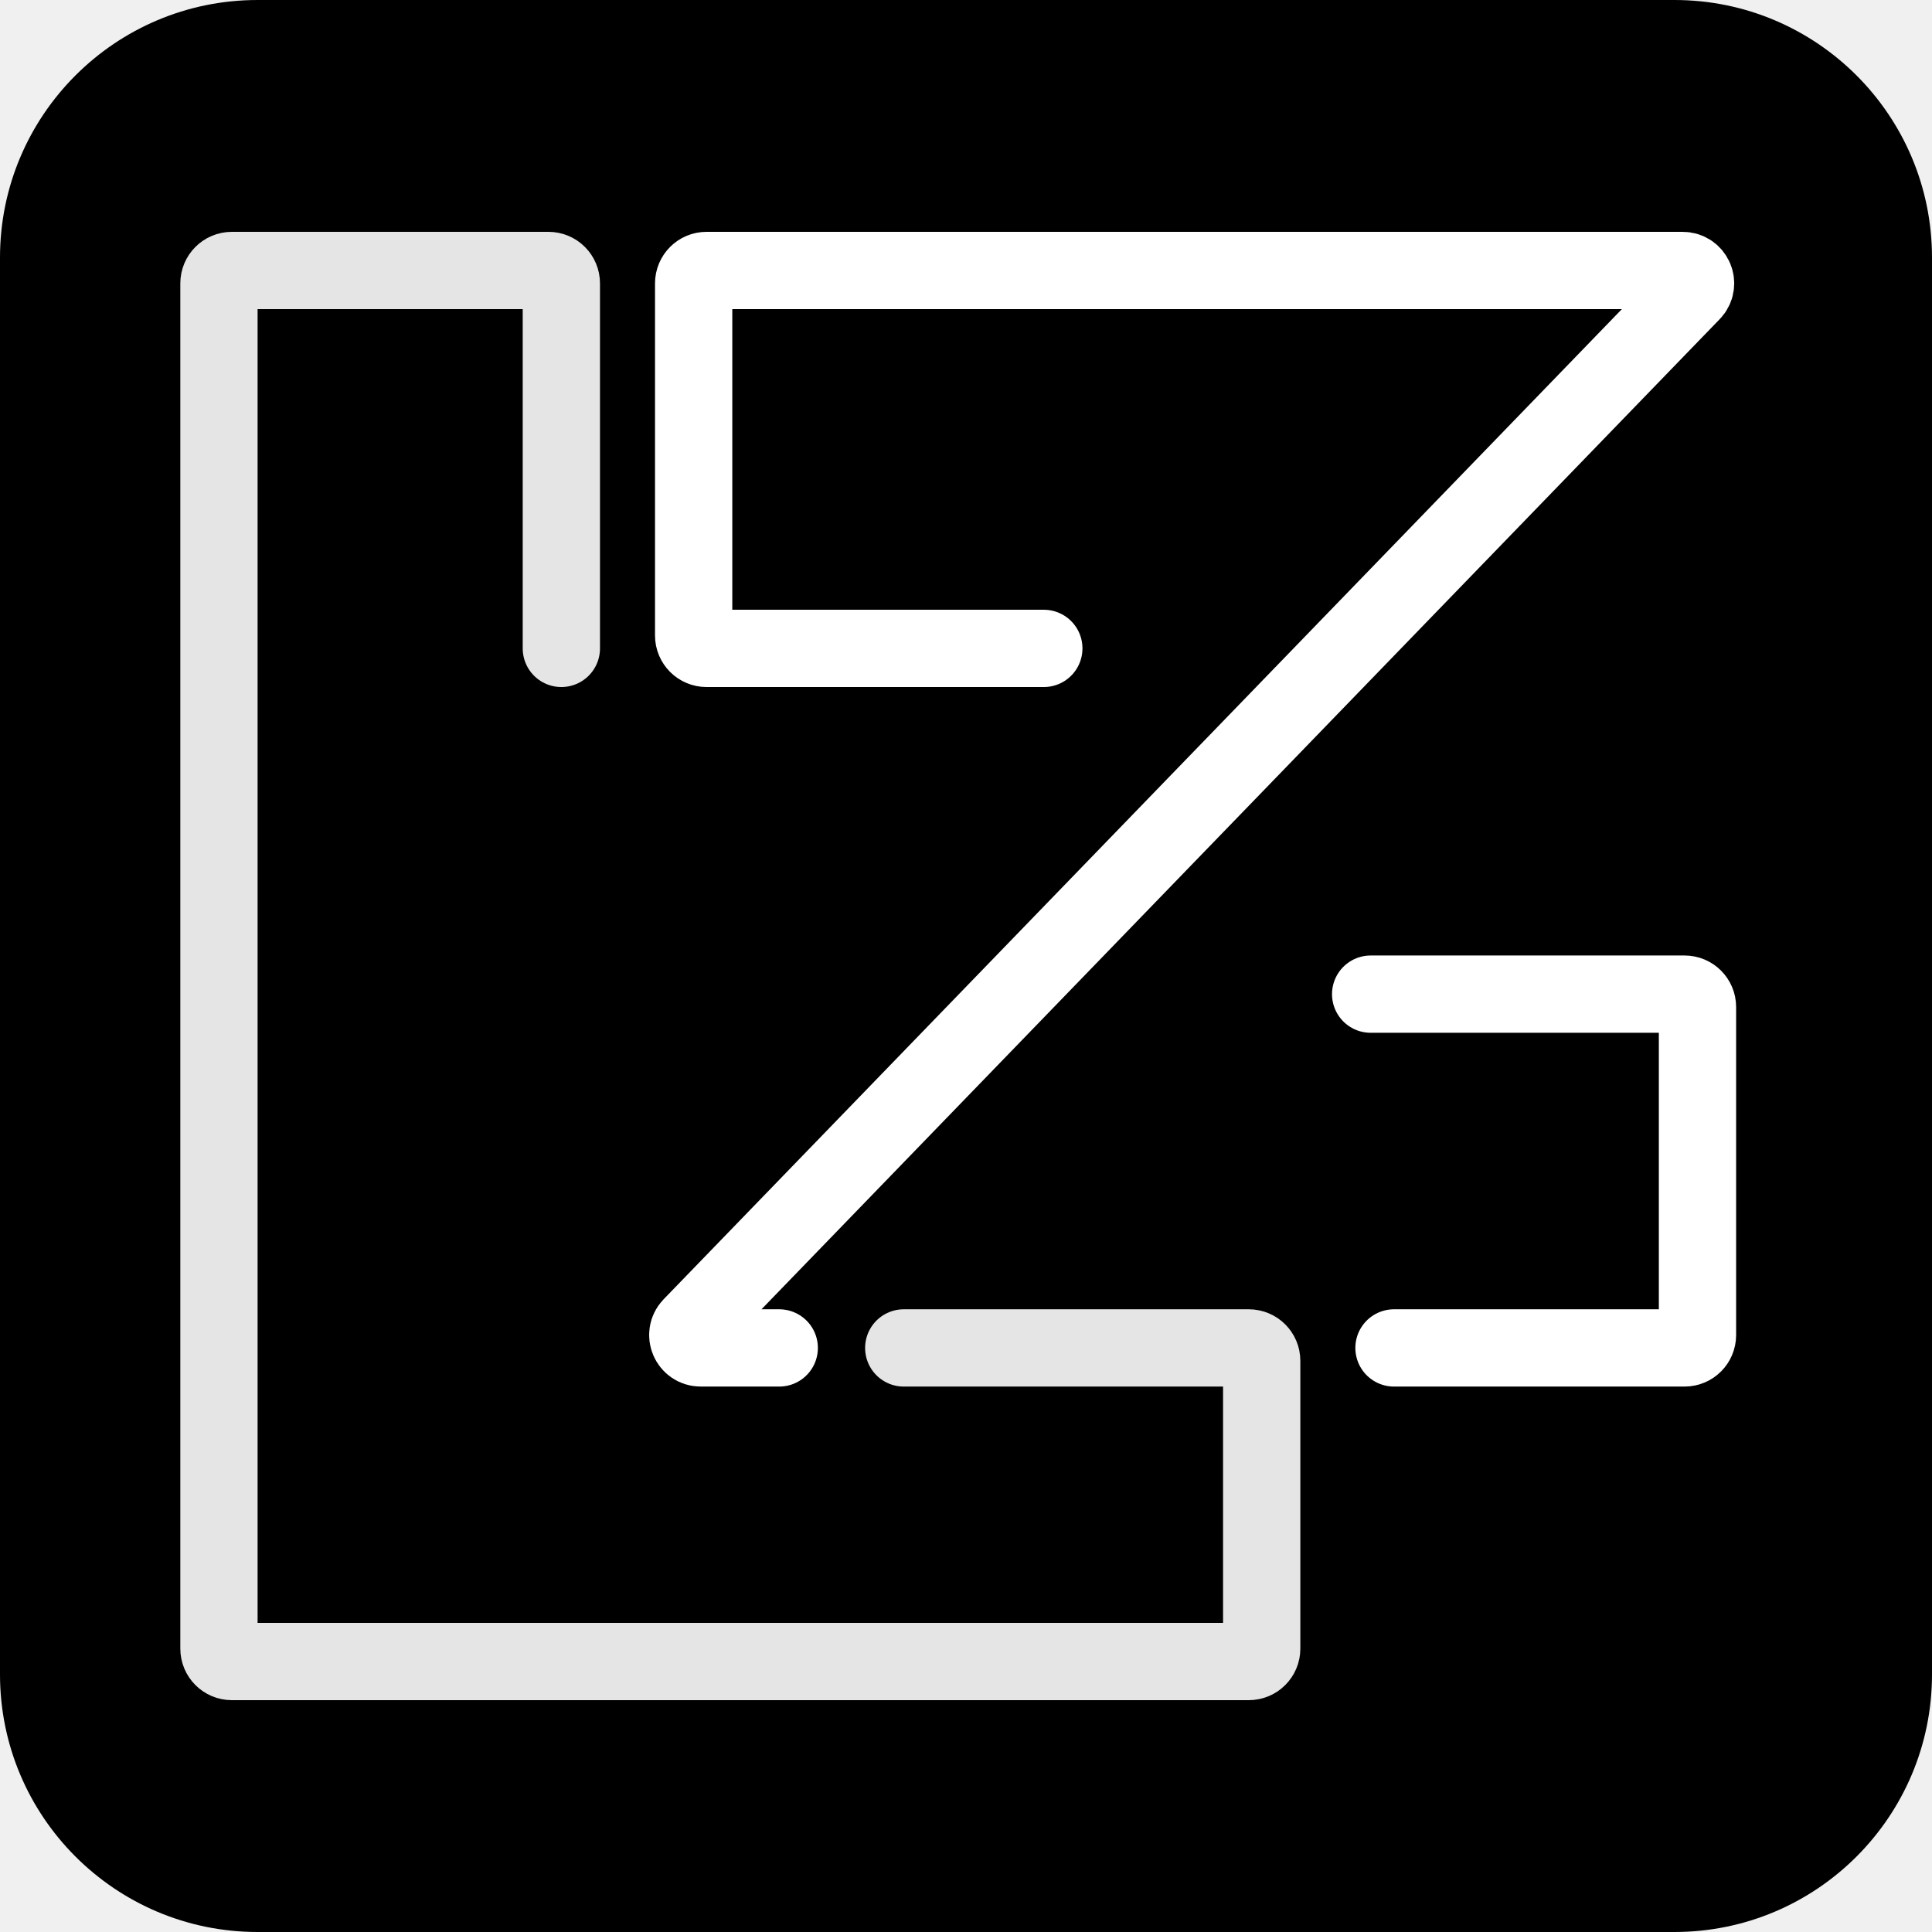
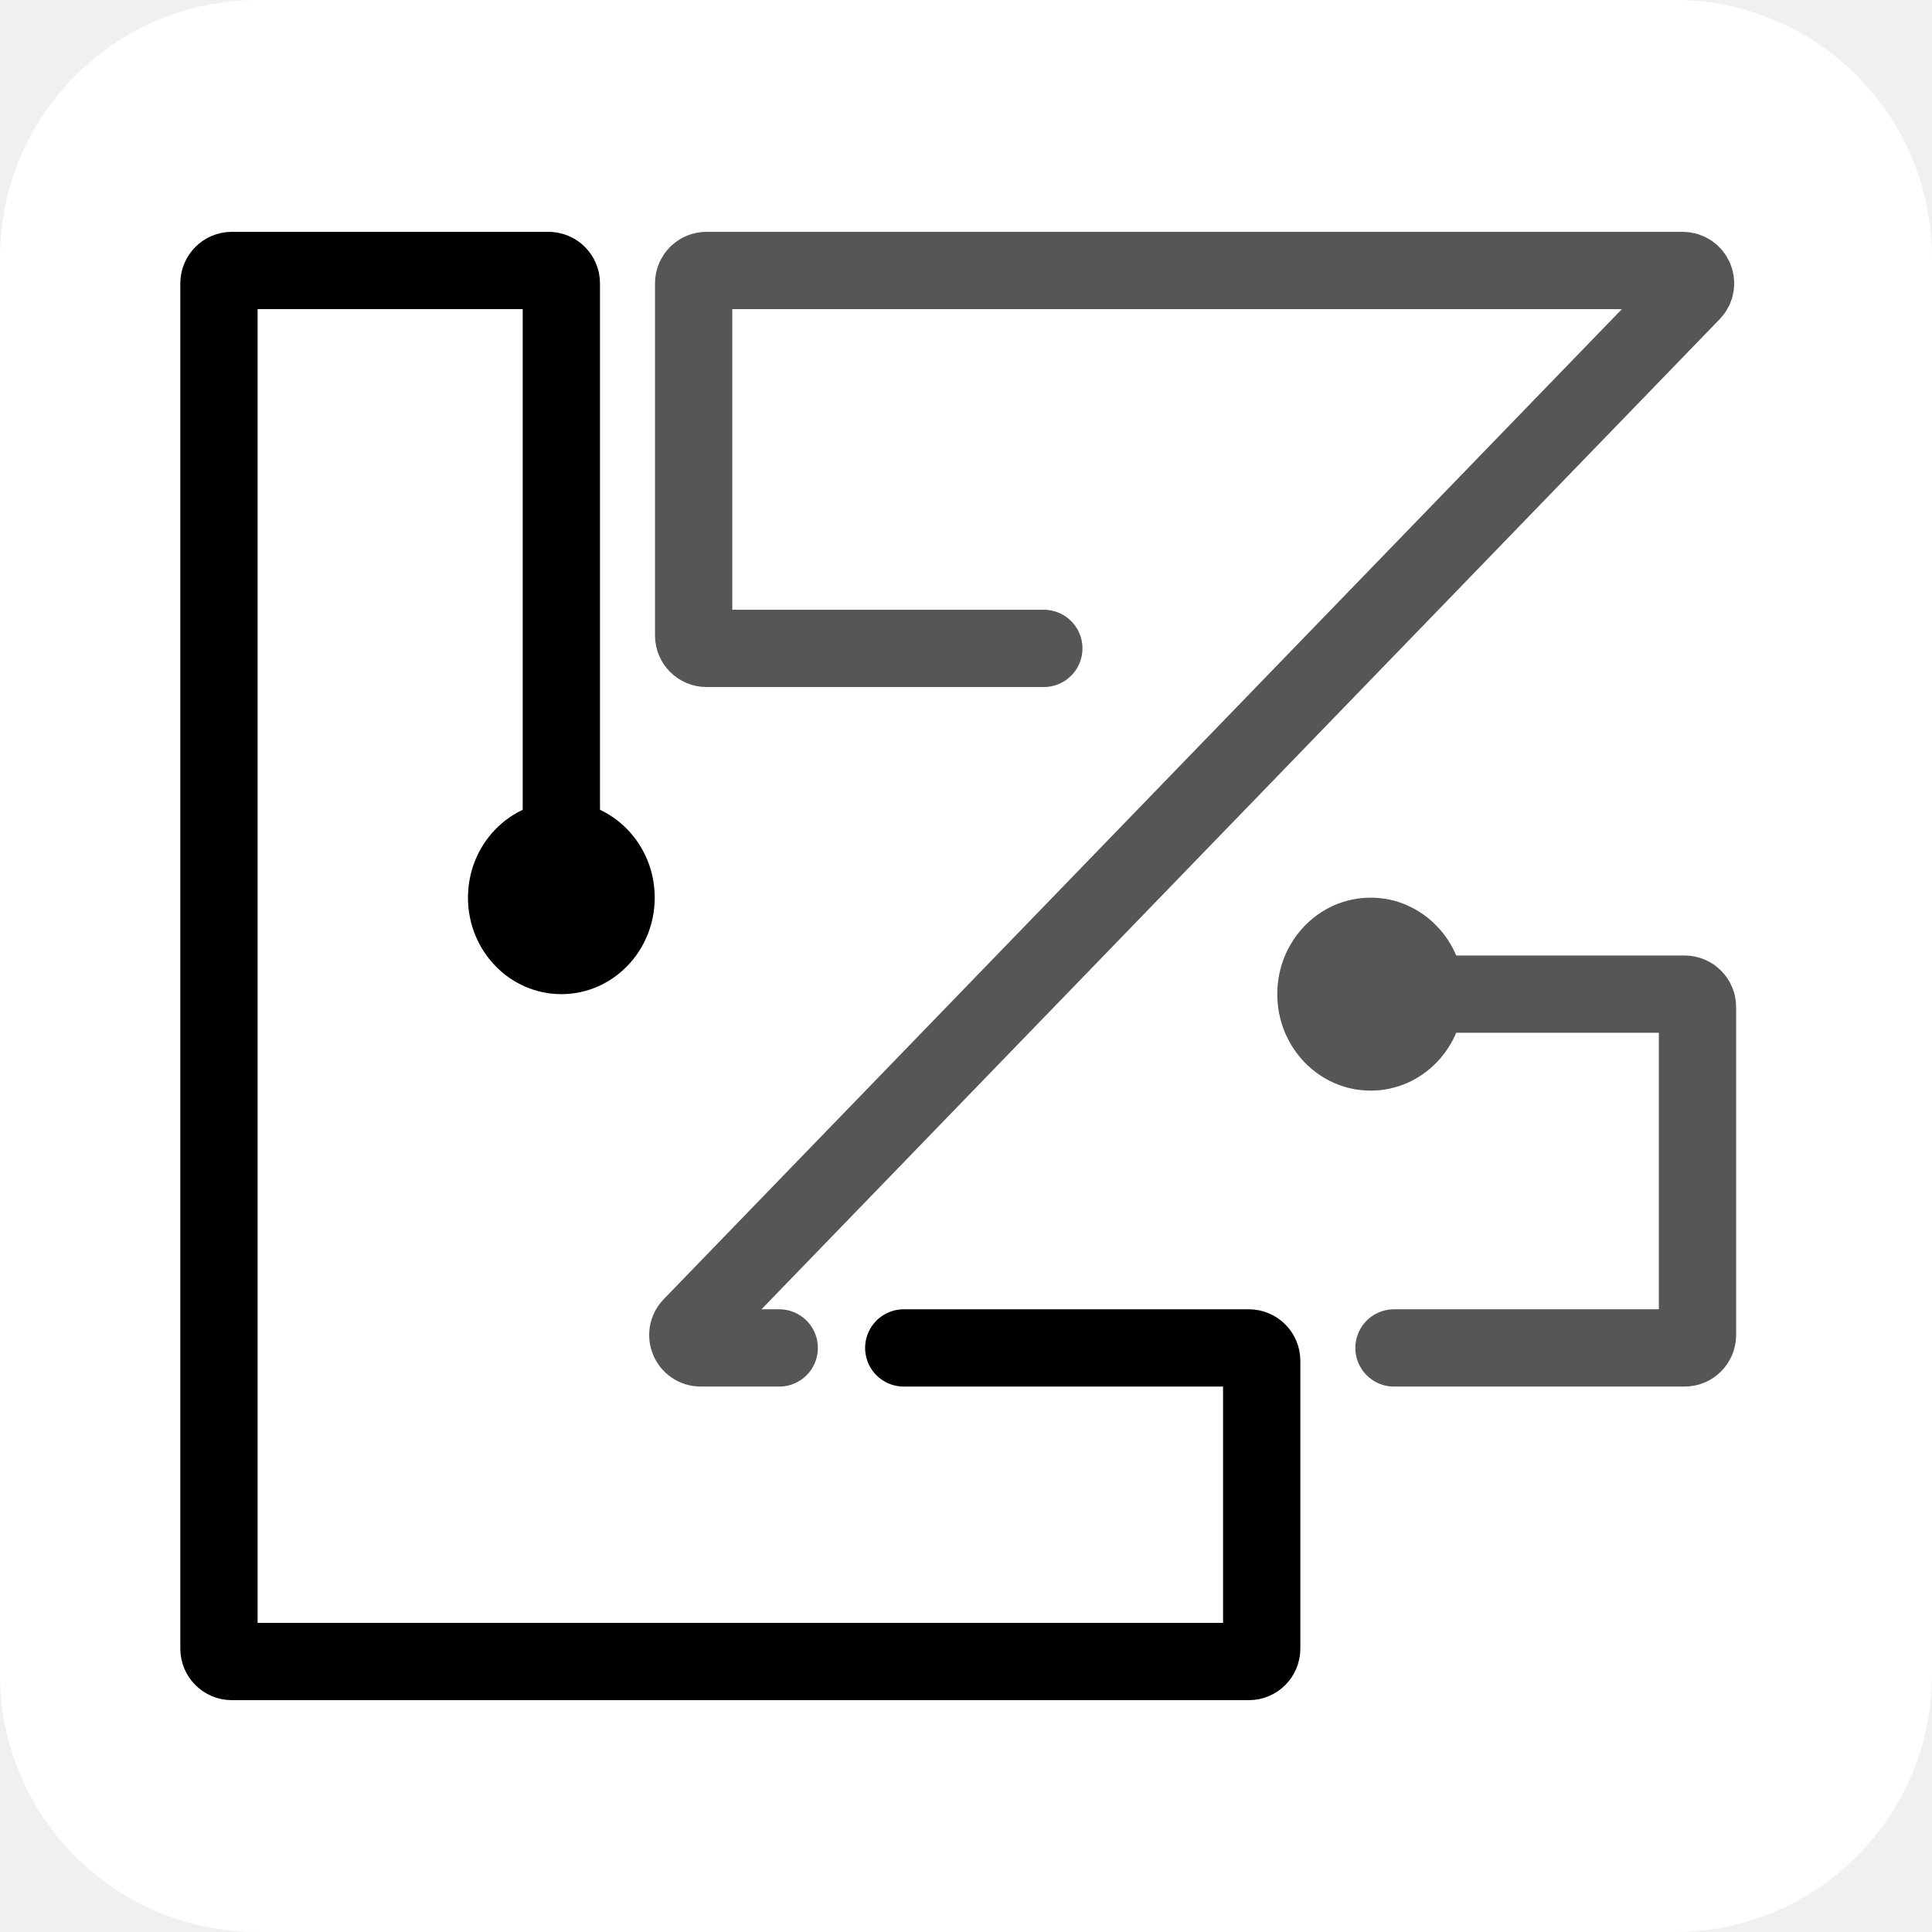
<svg xmlns="http://www.w3.org/2000/svg" width="150" height="150" viewBox="0 0 150 150" fill="none">
-   <rect width="150" height="150" rx="20" fill="black" />
-   <path d="M60.5 104.653H54.401C53.518 104.653 53.069 103.592 53.683 102.958L131.36 22.695C131.974 22.061 131.524 21 130.641 21H54.855C54.302 21 53.855 21.448 53.855 22V49.341C53.855 49.893 54.302 50.341 54.855 50.341H81.042" stroke="white" stroke-width="6" stroke-linecap="round" />
-   <path d="M108.229 104.653H130.792C131.344 104.653 131.792 104.206 131.792 103.653V78.185C131.792 77.633 131.344 77.185 130.792 77.185H106.417" stroke="white" stroke-width="6" stroke-linecap="round" />
-   <path d="M43.583 50.341V22C43.583 21.448 43.136 21 42.583 21H18C17.448 21 17 21.448 17 22V128C17 128.552 17.448 129 18 129H96.958C97.511 129 97.958 128.552 97.958 128V105.653C97.958 105.101 97.511 104.653 96.958 104.653H70.167" stroke="#E5E5E5" stroke-width="6" stroke-linecap="round" />
+   <rect width="150" height="150" rx="20" fill="white" />
+   <path d="M60.5 104.653H54.401C53.518 104.653 53.069 103.592 53.683 102.958L131.36 22.695C131.974 22.061 131.524 21 130.641 21H54.855C54.302 21 53.855 21.448 53.855 22V49.341C53.855 49.893 54.302 50.341 54.855 50.341H81.042" stroke="#565656" stroke-width="6" stroke-linecap="round" />
+   <path d="M108.229 104.653H130.792C131.344 104.653 131.792 104.206 131.792 103.653V78.185C131.792 77.633 131.344 77.185 130.792 77.185H106.417" stroke="#565656" stroke-width="6" stroke-linecap="round" />
+   <path d="M43.583 65.324V22C43.583 21.448 43.136 21 42.583 21H18C17.448 21 17 21.448 17 22V104.653V128C17 128.552 17.448 129 18 129H96.958C97.511 129 97.958 128.552 97.958 128V105.653C97.958 105.101 97.511 104.653 96.958 104.653H70.167" stroke="black" stroke-width="6" stroke-linecap="round" />
+   <ellipse cx="43.583" cy="69.694" rx="7.25" ry="7.491" fill="black" />
+   <ellipse cx="106.417" cy="77.185" rx="7.25" ry="7.491" fill="#565656" />
</svg>
